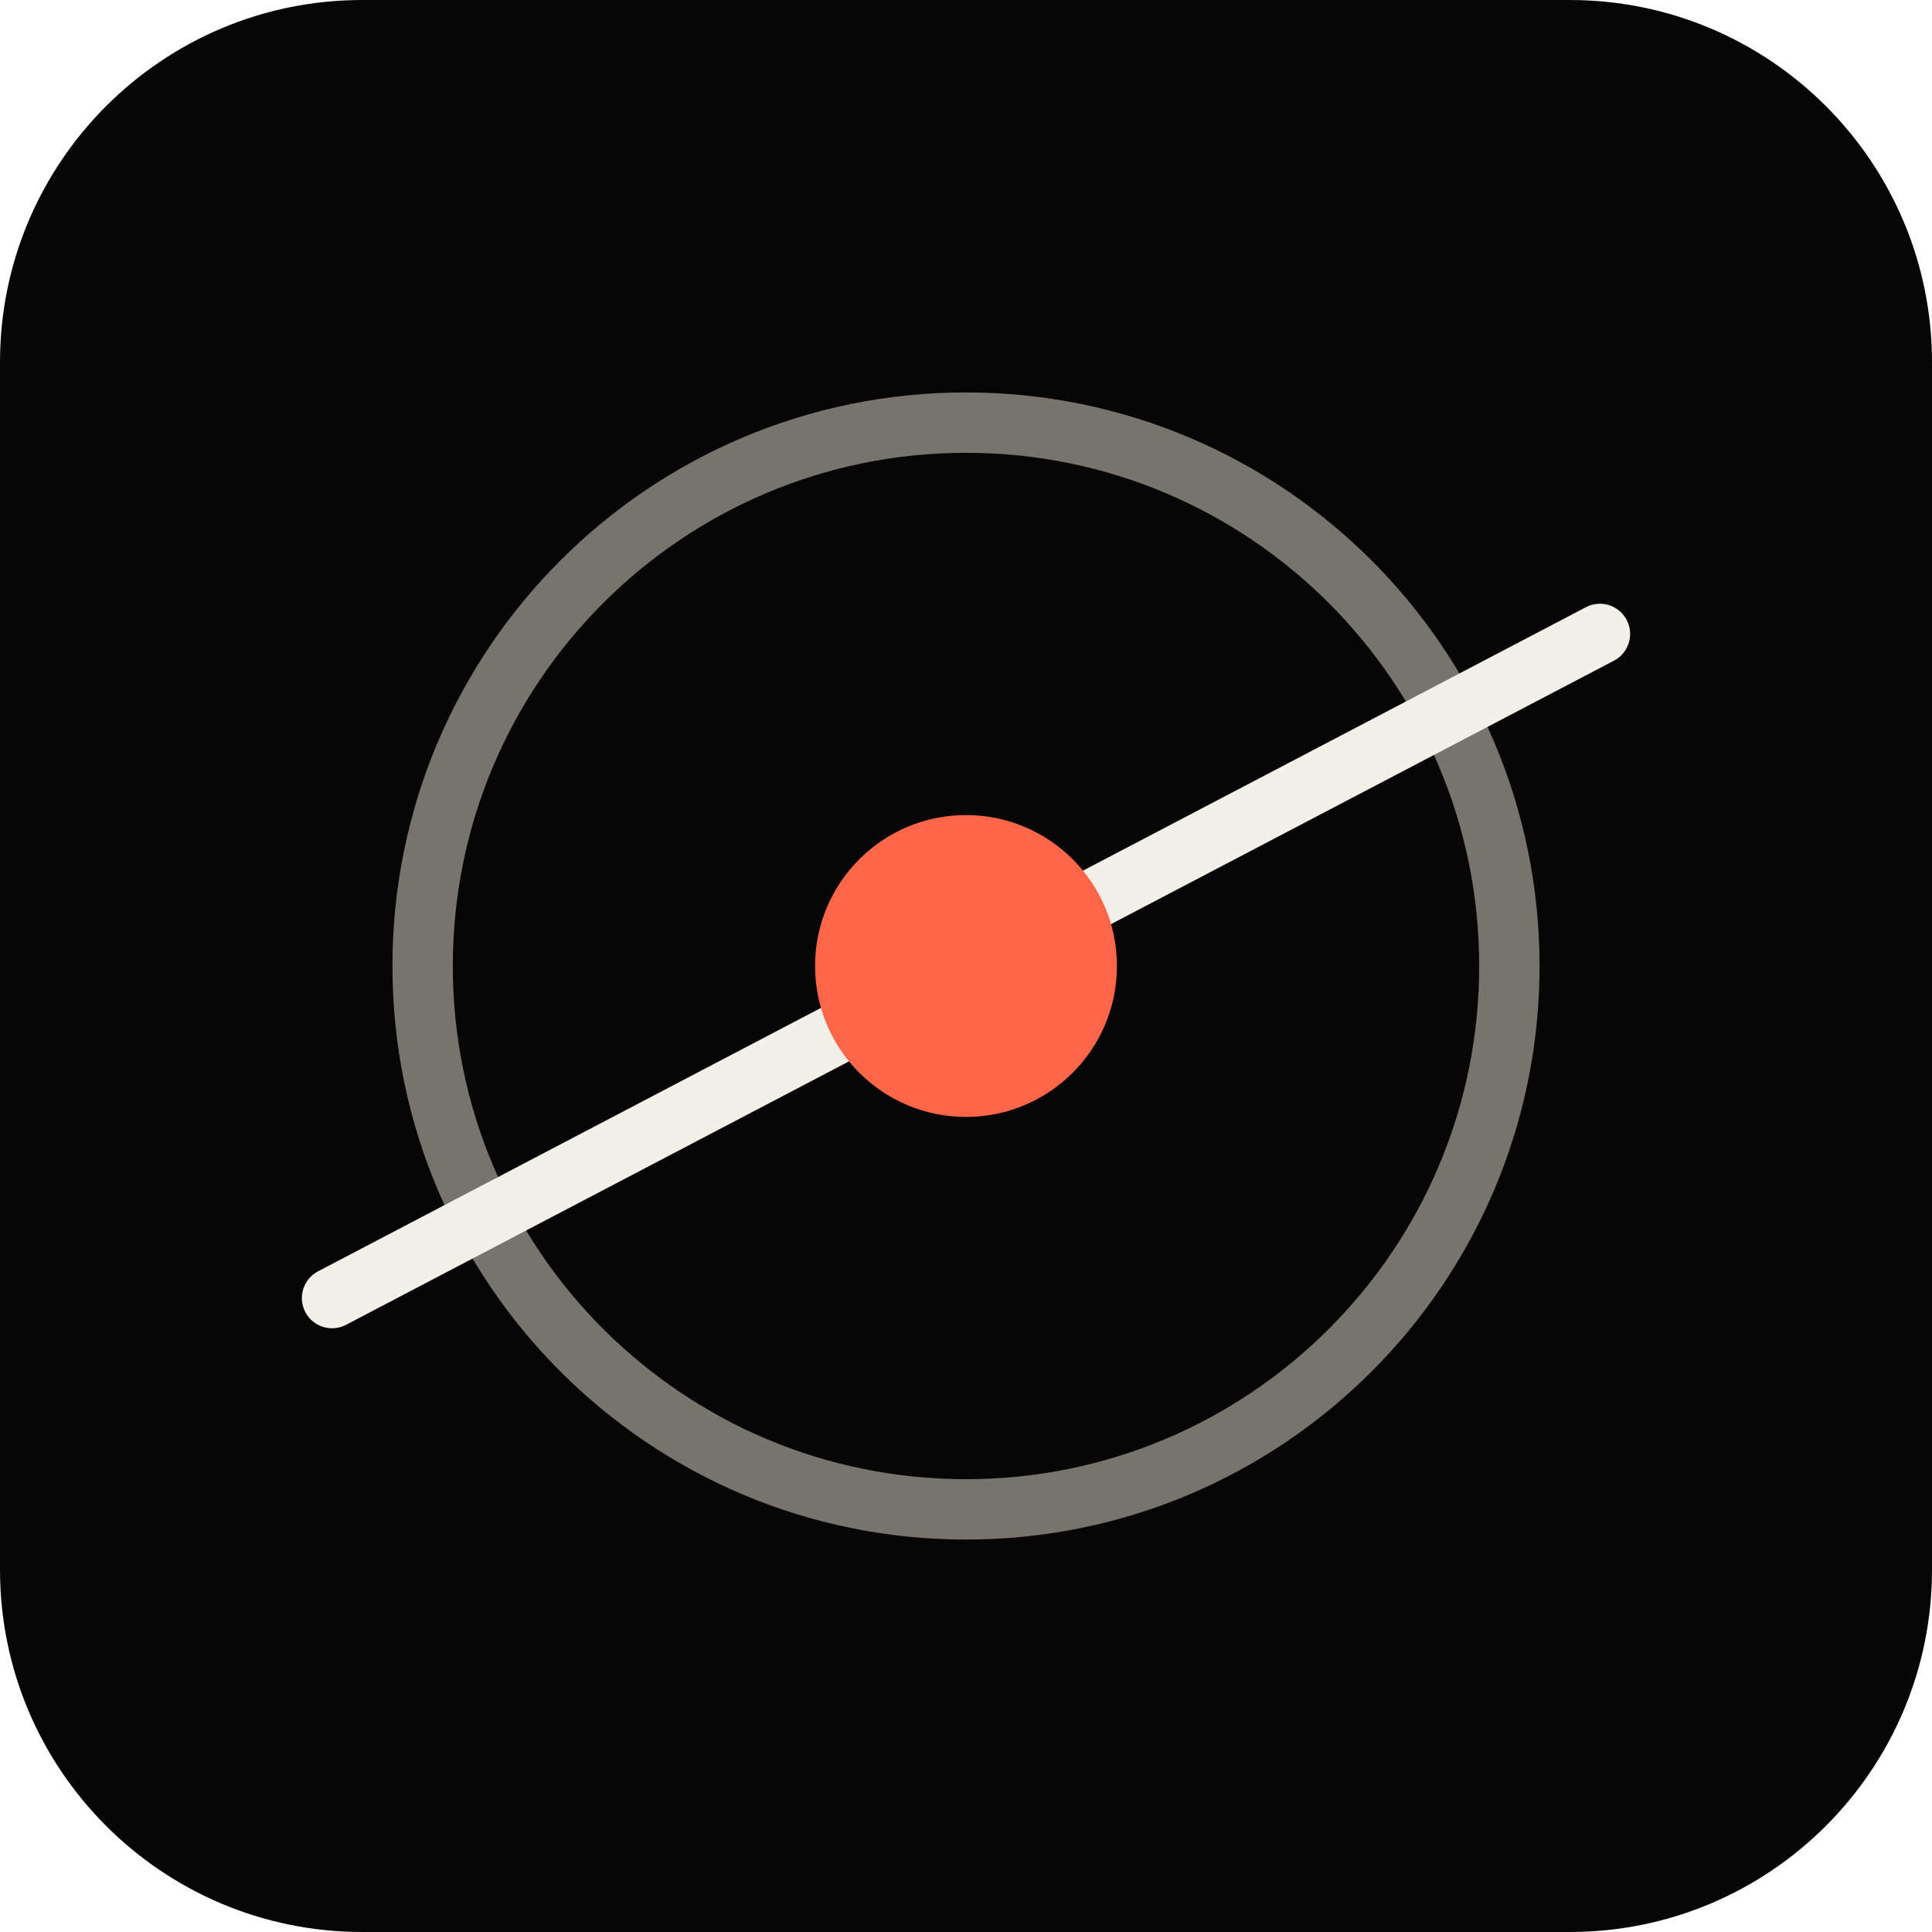
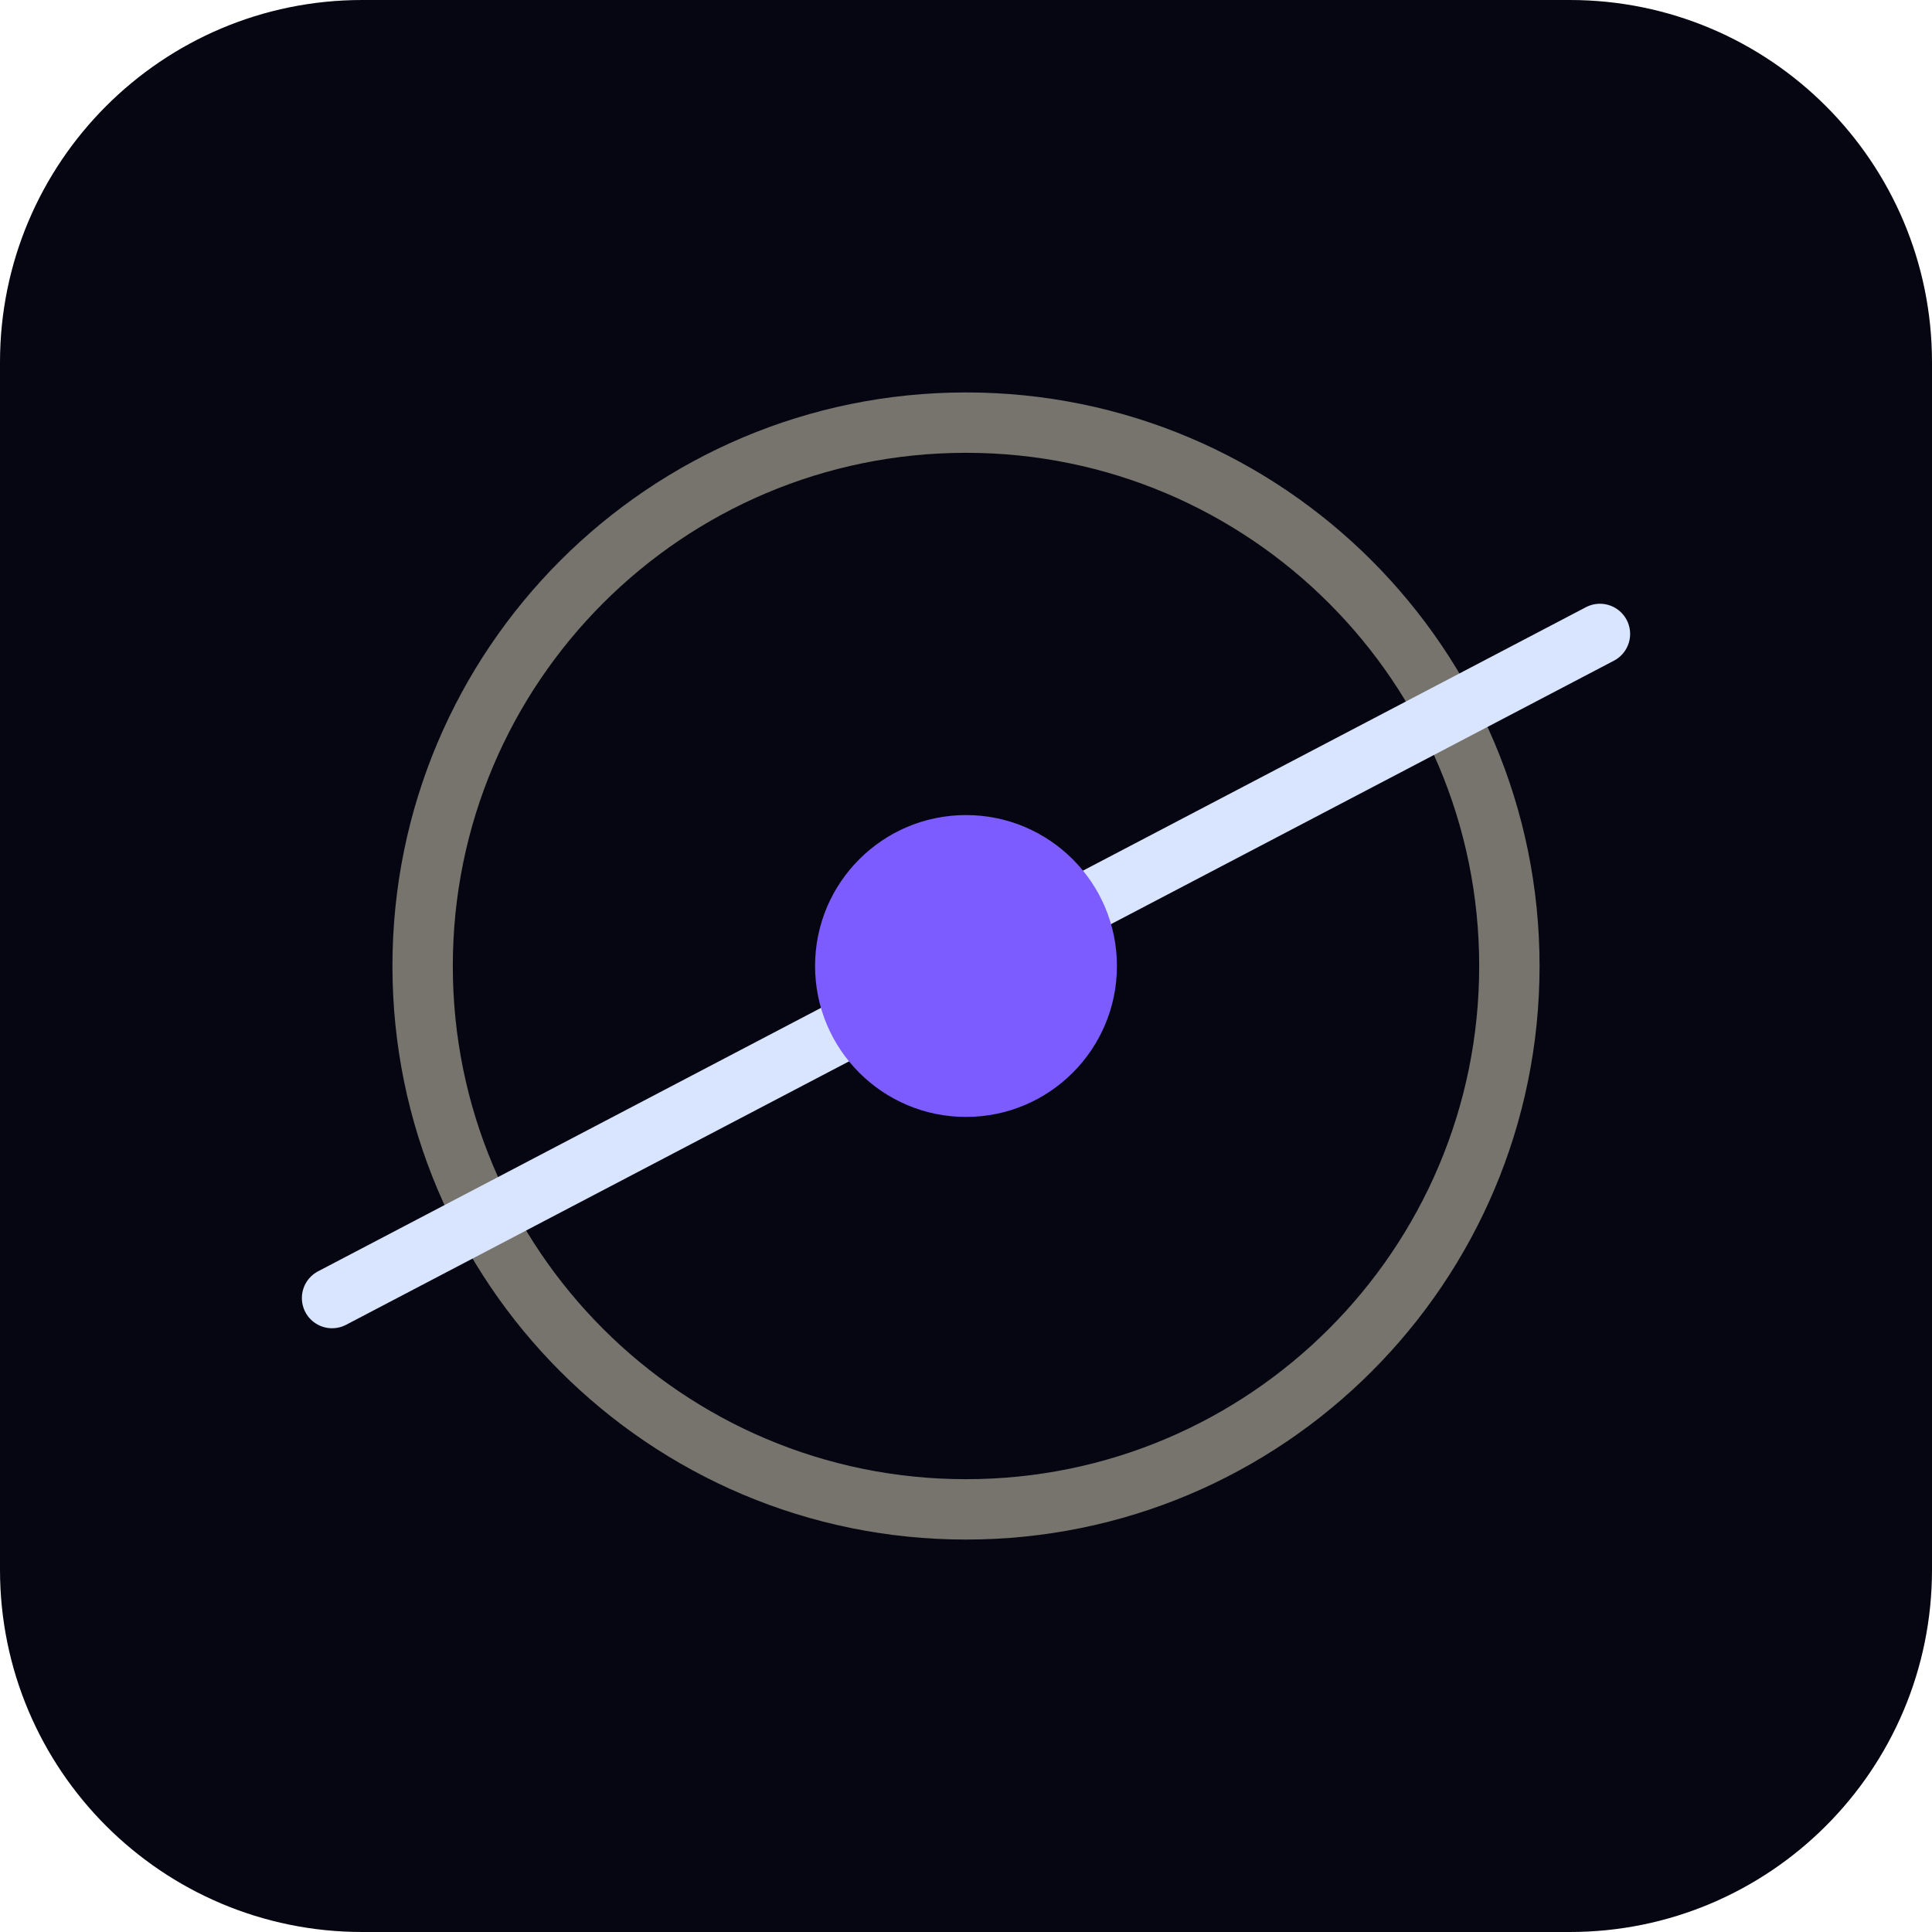
<svg xmlns="http://www.w3.org/2000/svg" viewBox="0 0 64 64">
-   <rect width="64" height="64" rx="12" fill="#060606" />
+   <rect width="64" height="64" rx="12" fill="#050611" />
  <circle cx="32" cy="32" r="18" fill="none" stroke="#77736d" stroke-width="2" />
-   <path d="M11 43 53 21" stroke="#f3f0e9" stroke-width="2" stroke-linecap="round" />
-   <circle cx="32" cy="32" r="5" fill="#ff6547" />
+   <path d="M11 43 53 21" stroke="#d9e5ff" stroke-width="2" stroke-linecap="round" />
+   <circle cx="32" cy="32" r="5" fill="#7c5cff" />
</svg>
